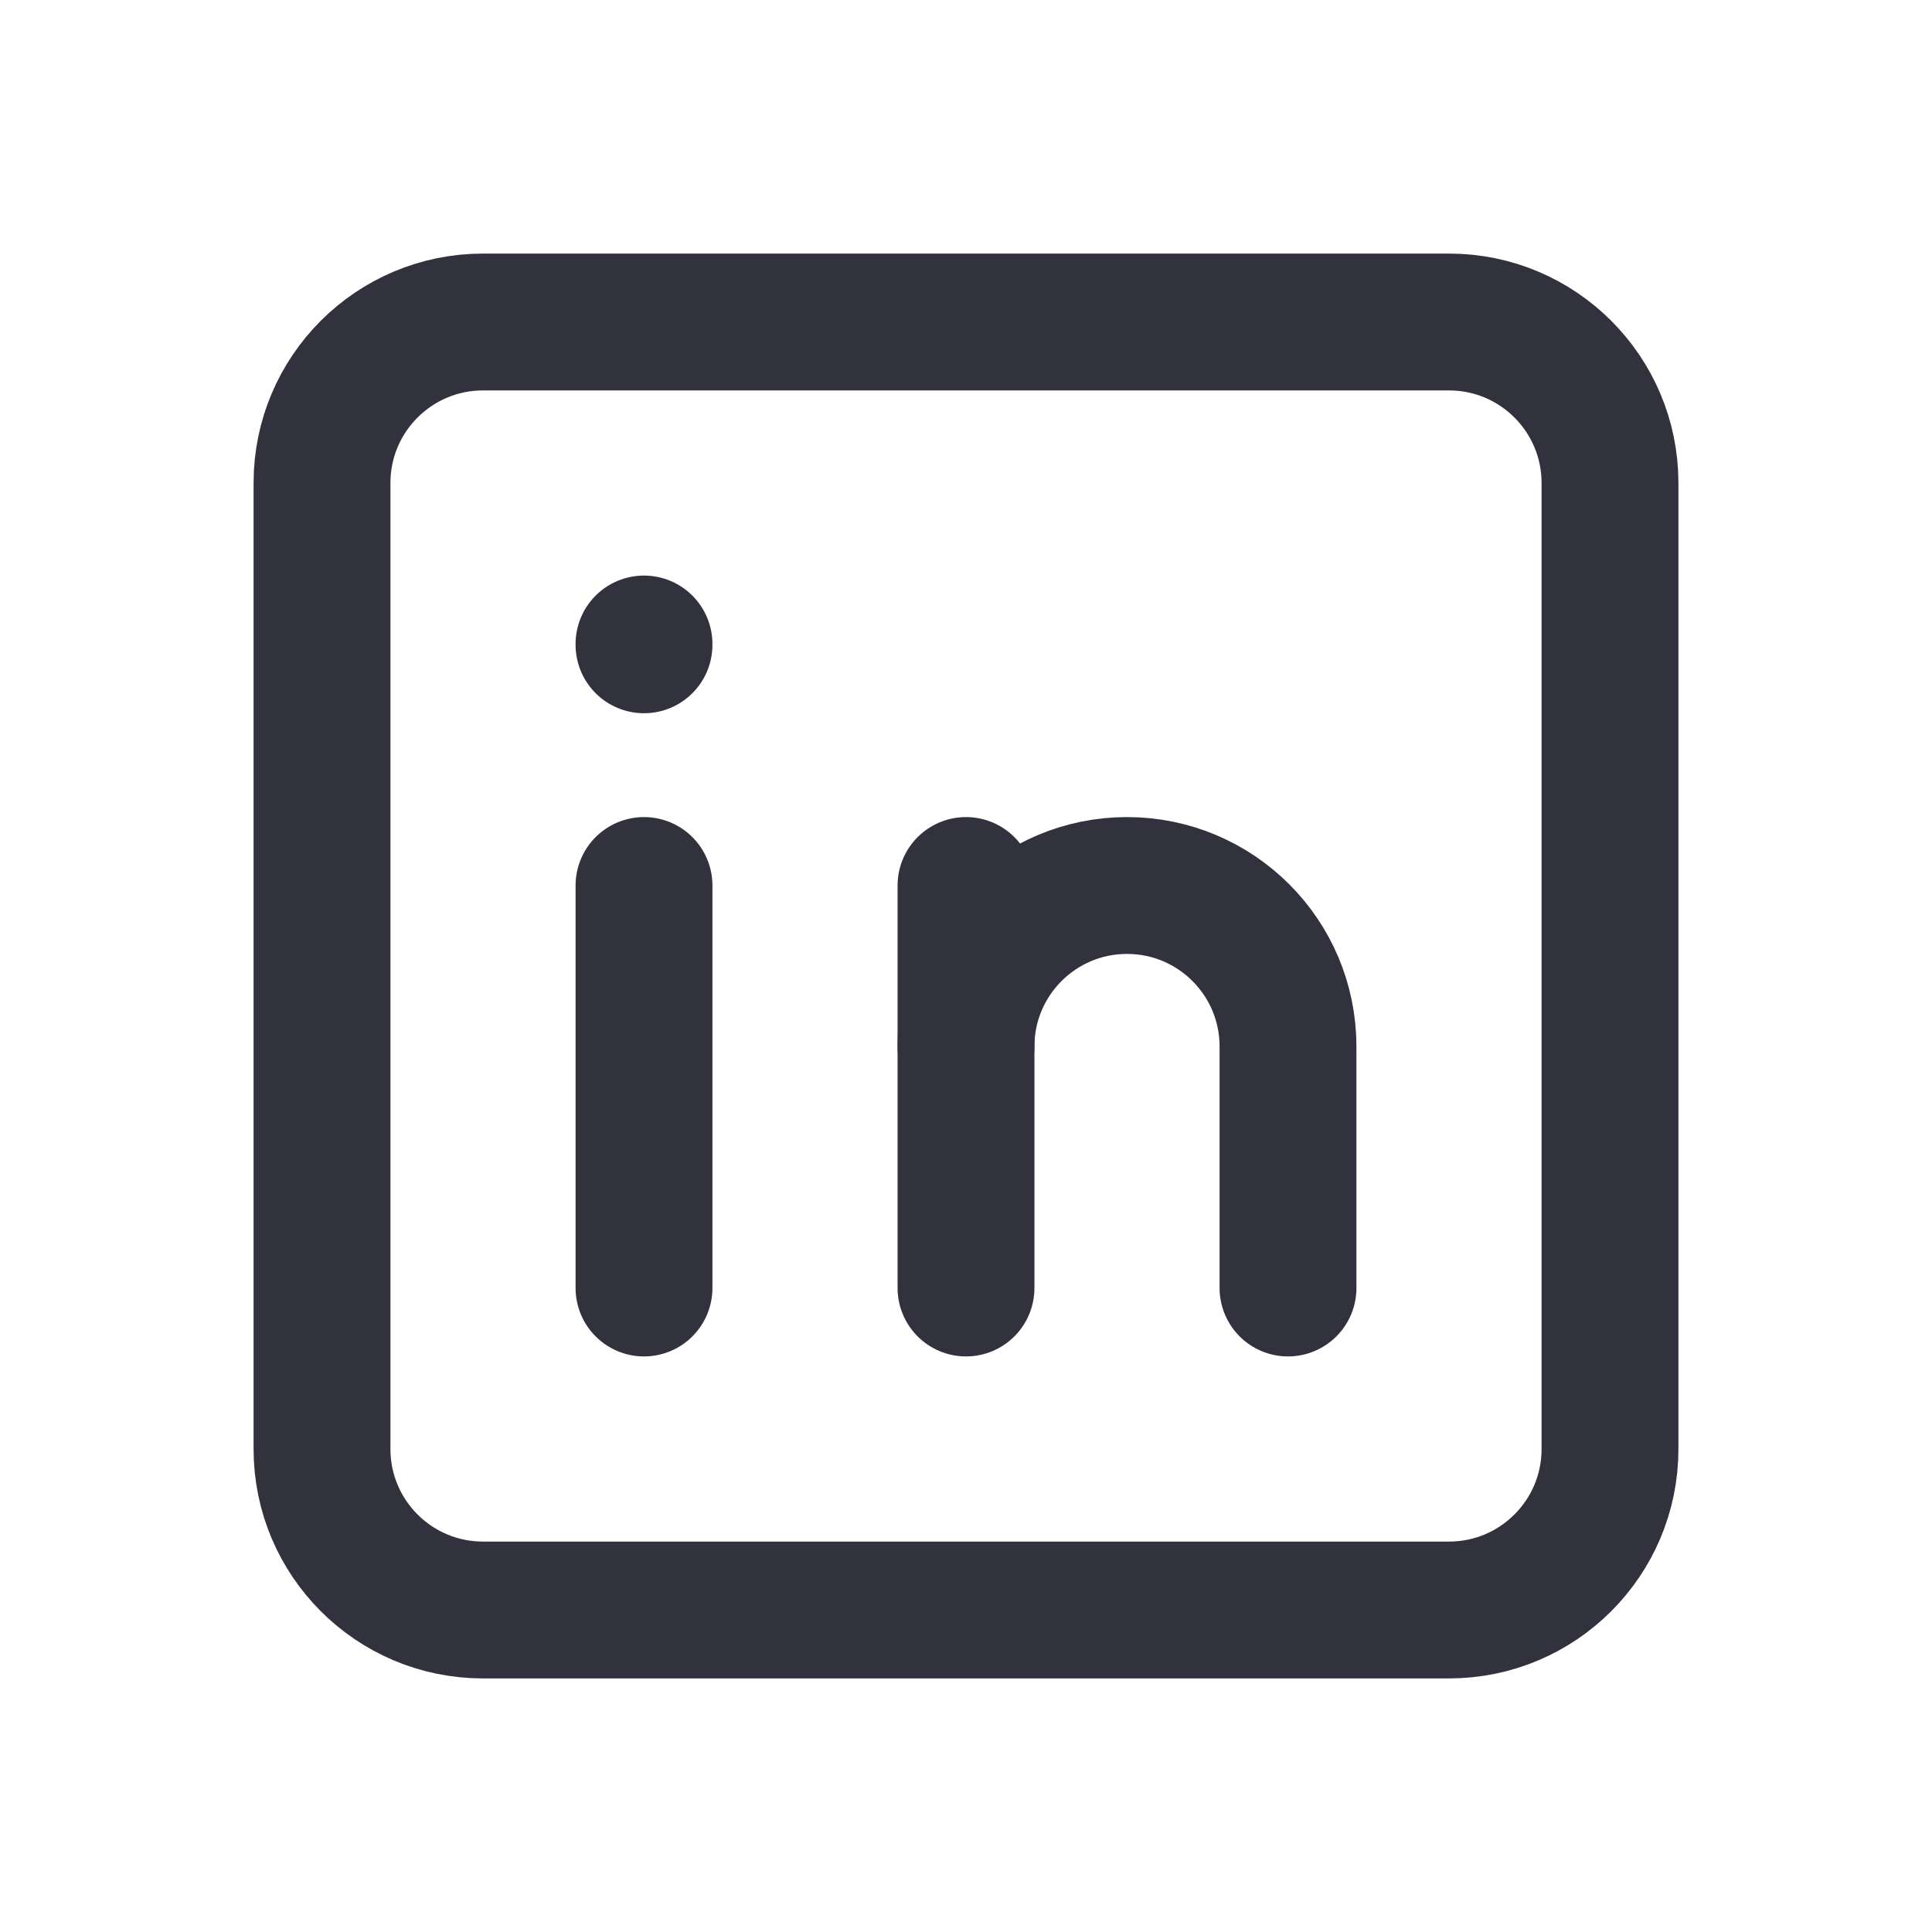
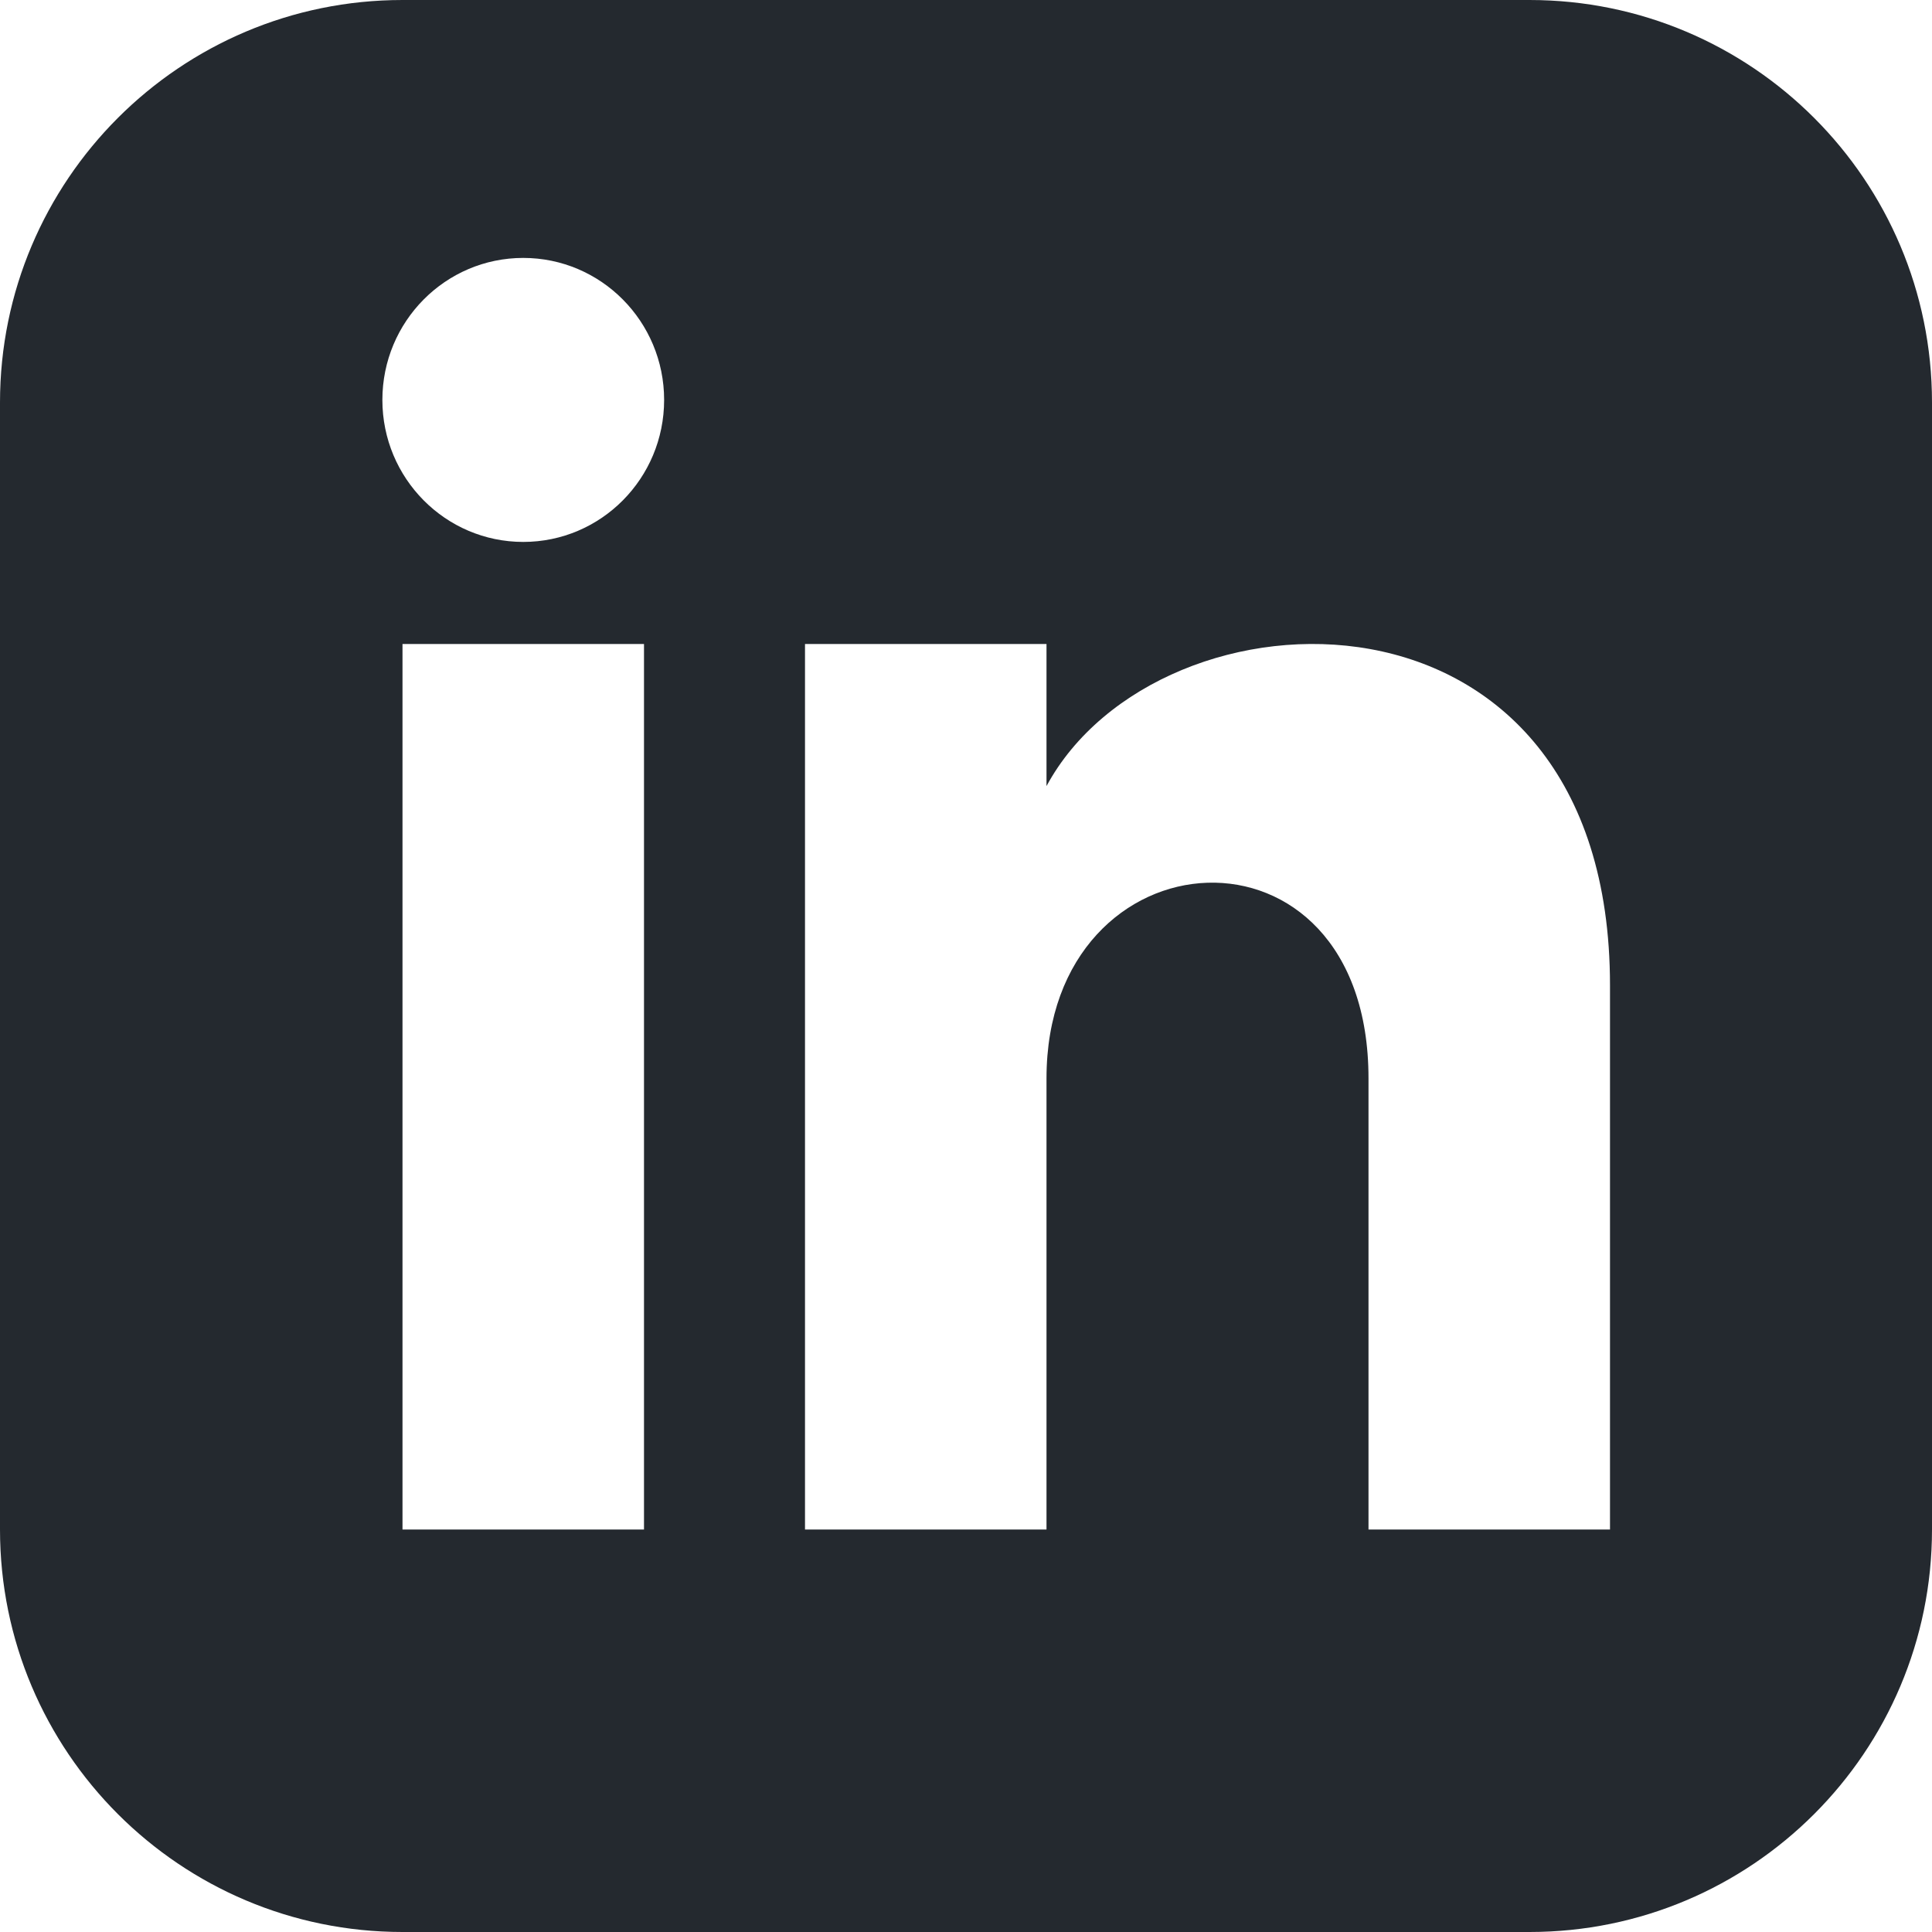
- <svg xmlns="http://www.w3.org/2000/svg" width="24" height="24" viewBox="0 0 24 24" fill="none" stroke="#31323e" stroke-width="1.7" stroke-linecap="round" stroke-linejoin="round" class="icon icon-tabler icons-tabler-outline icon-tabler-brand-linkedin">
-   <path stroke="none" d="M0 0h24v24H0z" fill="none" />
-   <path d="M4 4m0 2a2 2 0 0 1 2 -2h12a2 2 0 0 1 2 2v12a2 2 0 0 1 -2 2h-12a2 2 0 0 1 -2 -2z" />
-   <path d="M8 11l0 5" />
-   <path d="M8 8l0 .01" />
-   <path d="M12 16l0 -5" />
-   <path d="M16 16v-3a2 2 0 0 0 -4 0" />
+ <svg xmlns="http://www.w3.org/2000/svg" width="24" height="24" viewBox="0 0 24 24">
+   <path d="M19 0h-14c-2.761 0-5 2.239-5 5v14c0 2.761 2.239 5 5 5h14c2.762 0 5-2.239 5-5v-14c0-2.761-2.238-5-5-5zm-11 19h-3v-11h3v11zm-1.5-12.268c-.966 0-1.75-.79-1.75-1.764s.784-1.764 1.75-1.764 1.75.79 1.75 1.764-.783 1.764-1.75 1.764zm13.5 12.268h-3v-5.604c0-3.368-4-3.113-4 0v5.604h-3v-11h3v1.765c1.396-2.586 7-2.777 7 2.476v6.759z" fill="#24292f" />
</svg>
